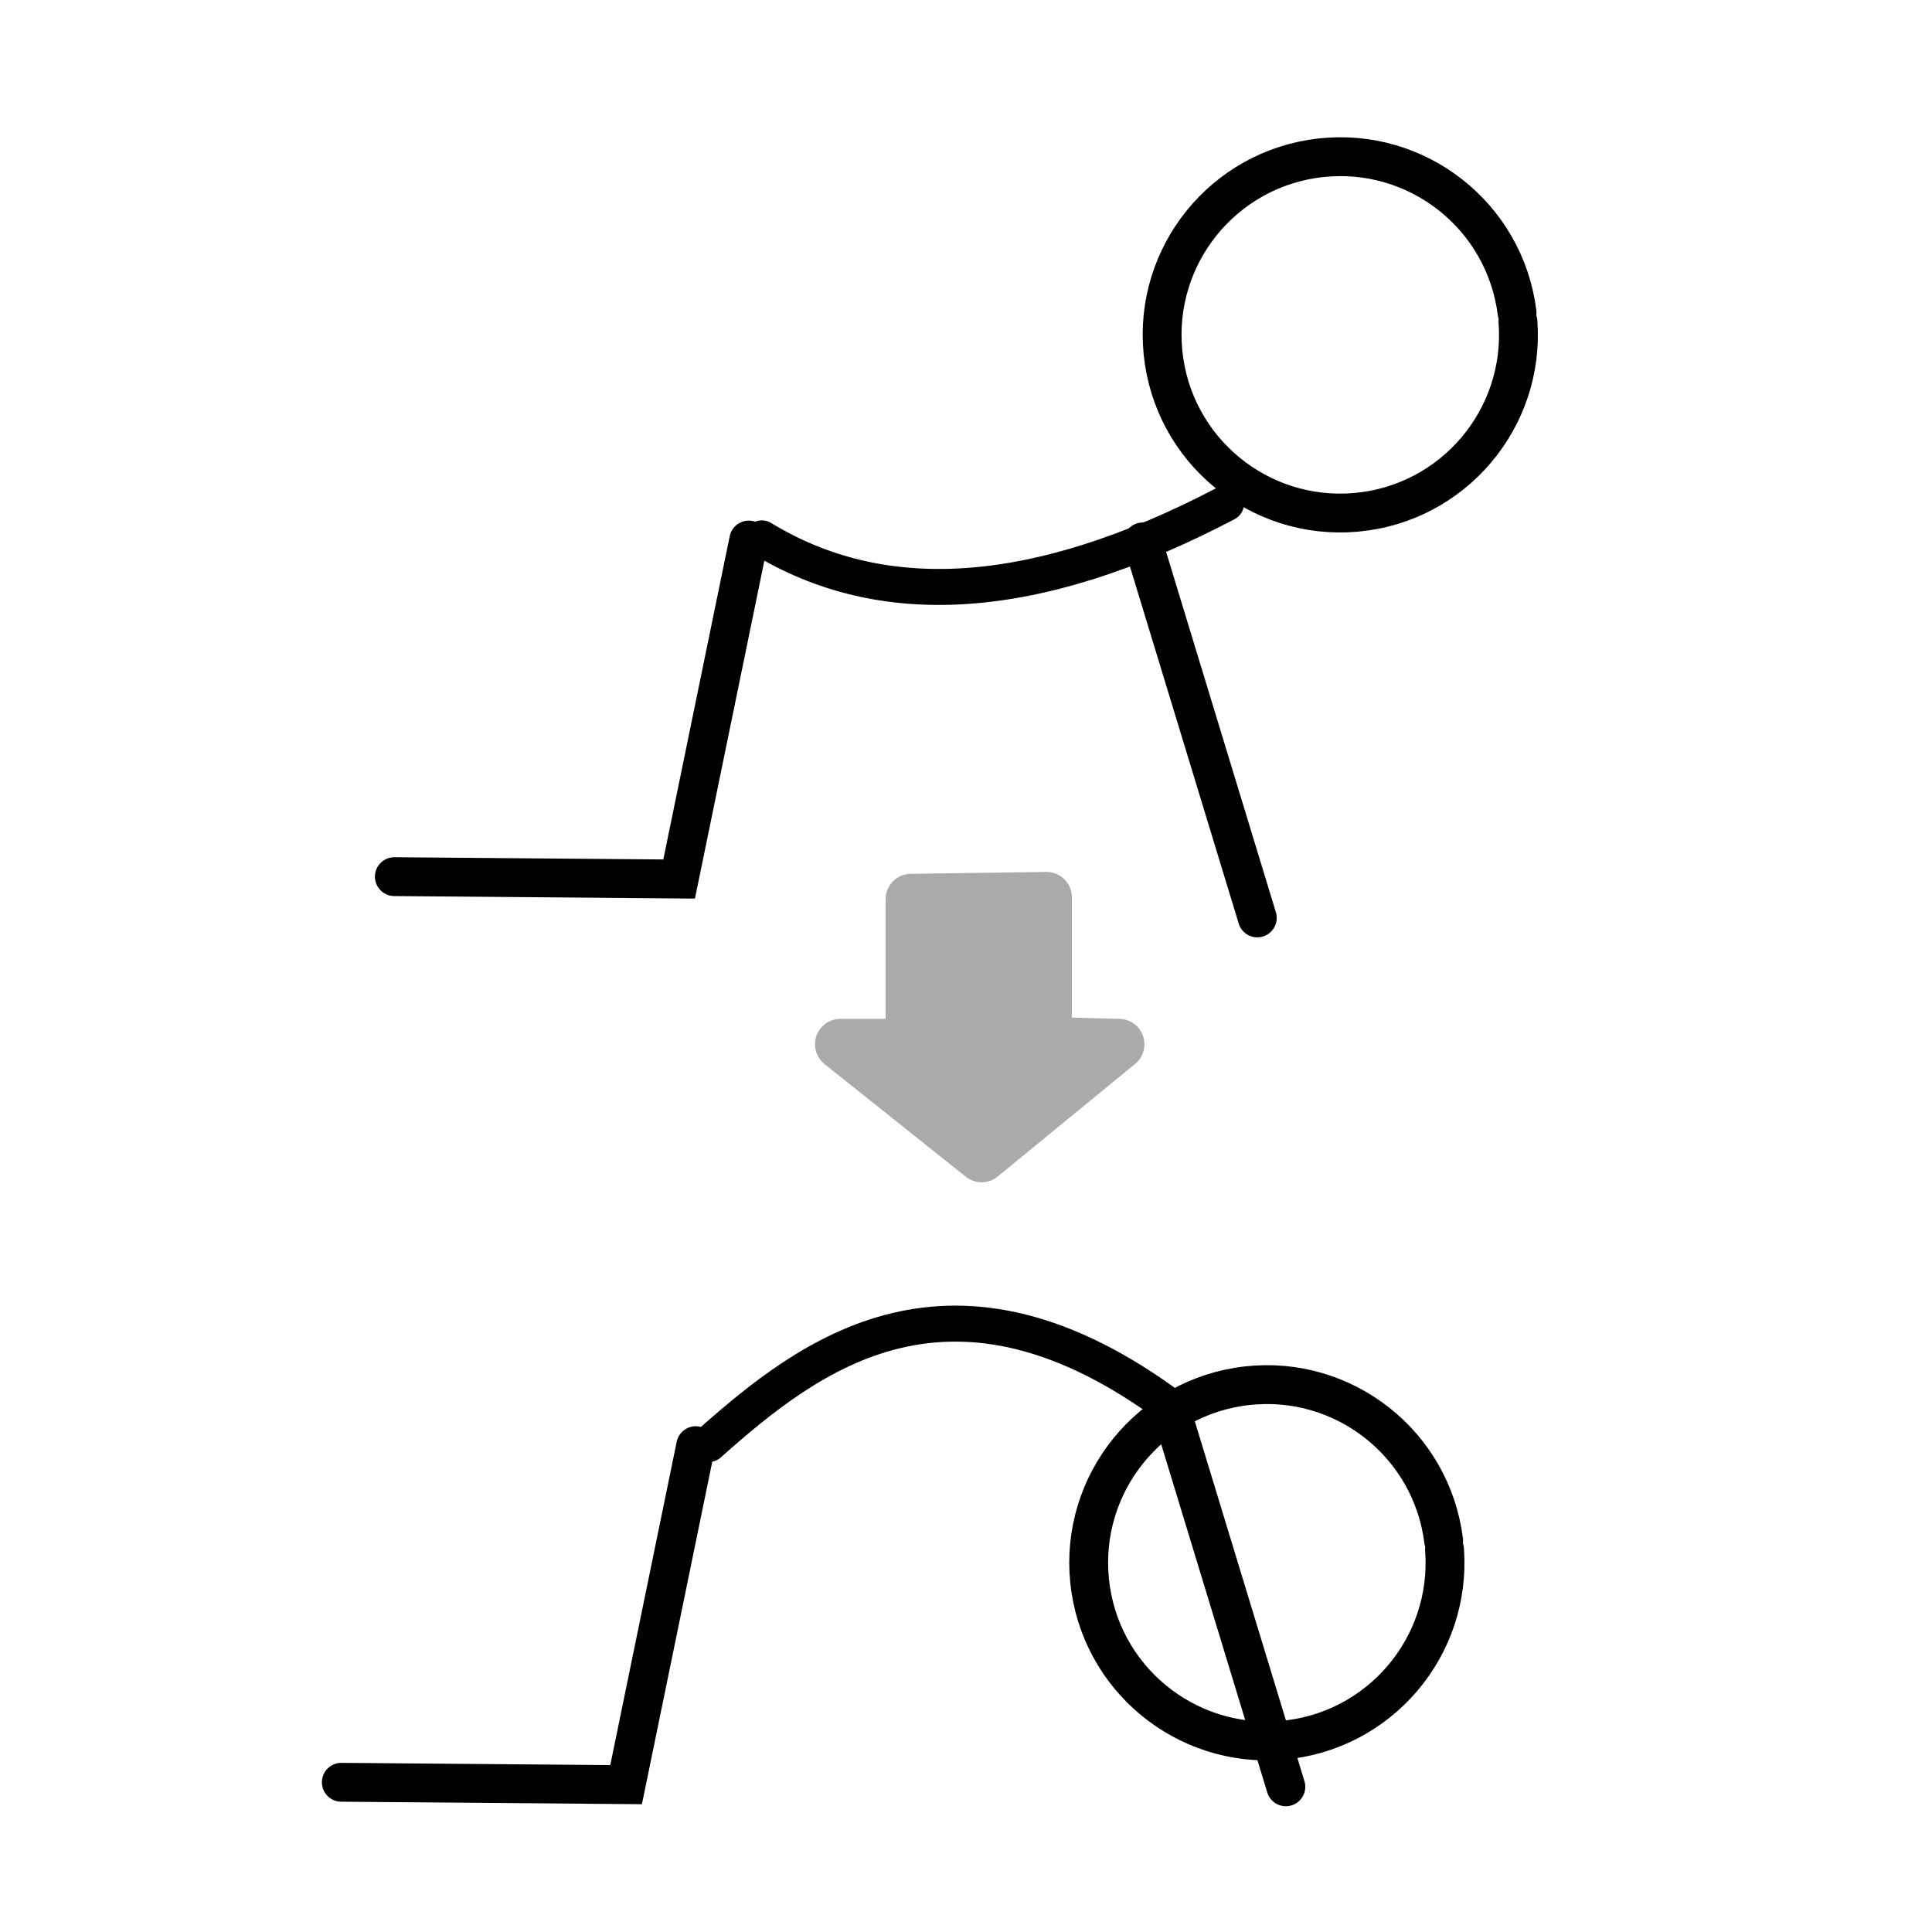
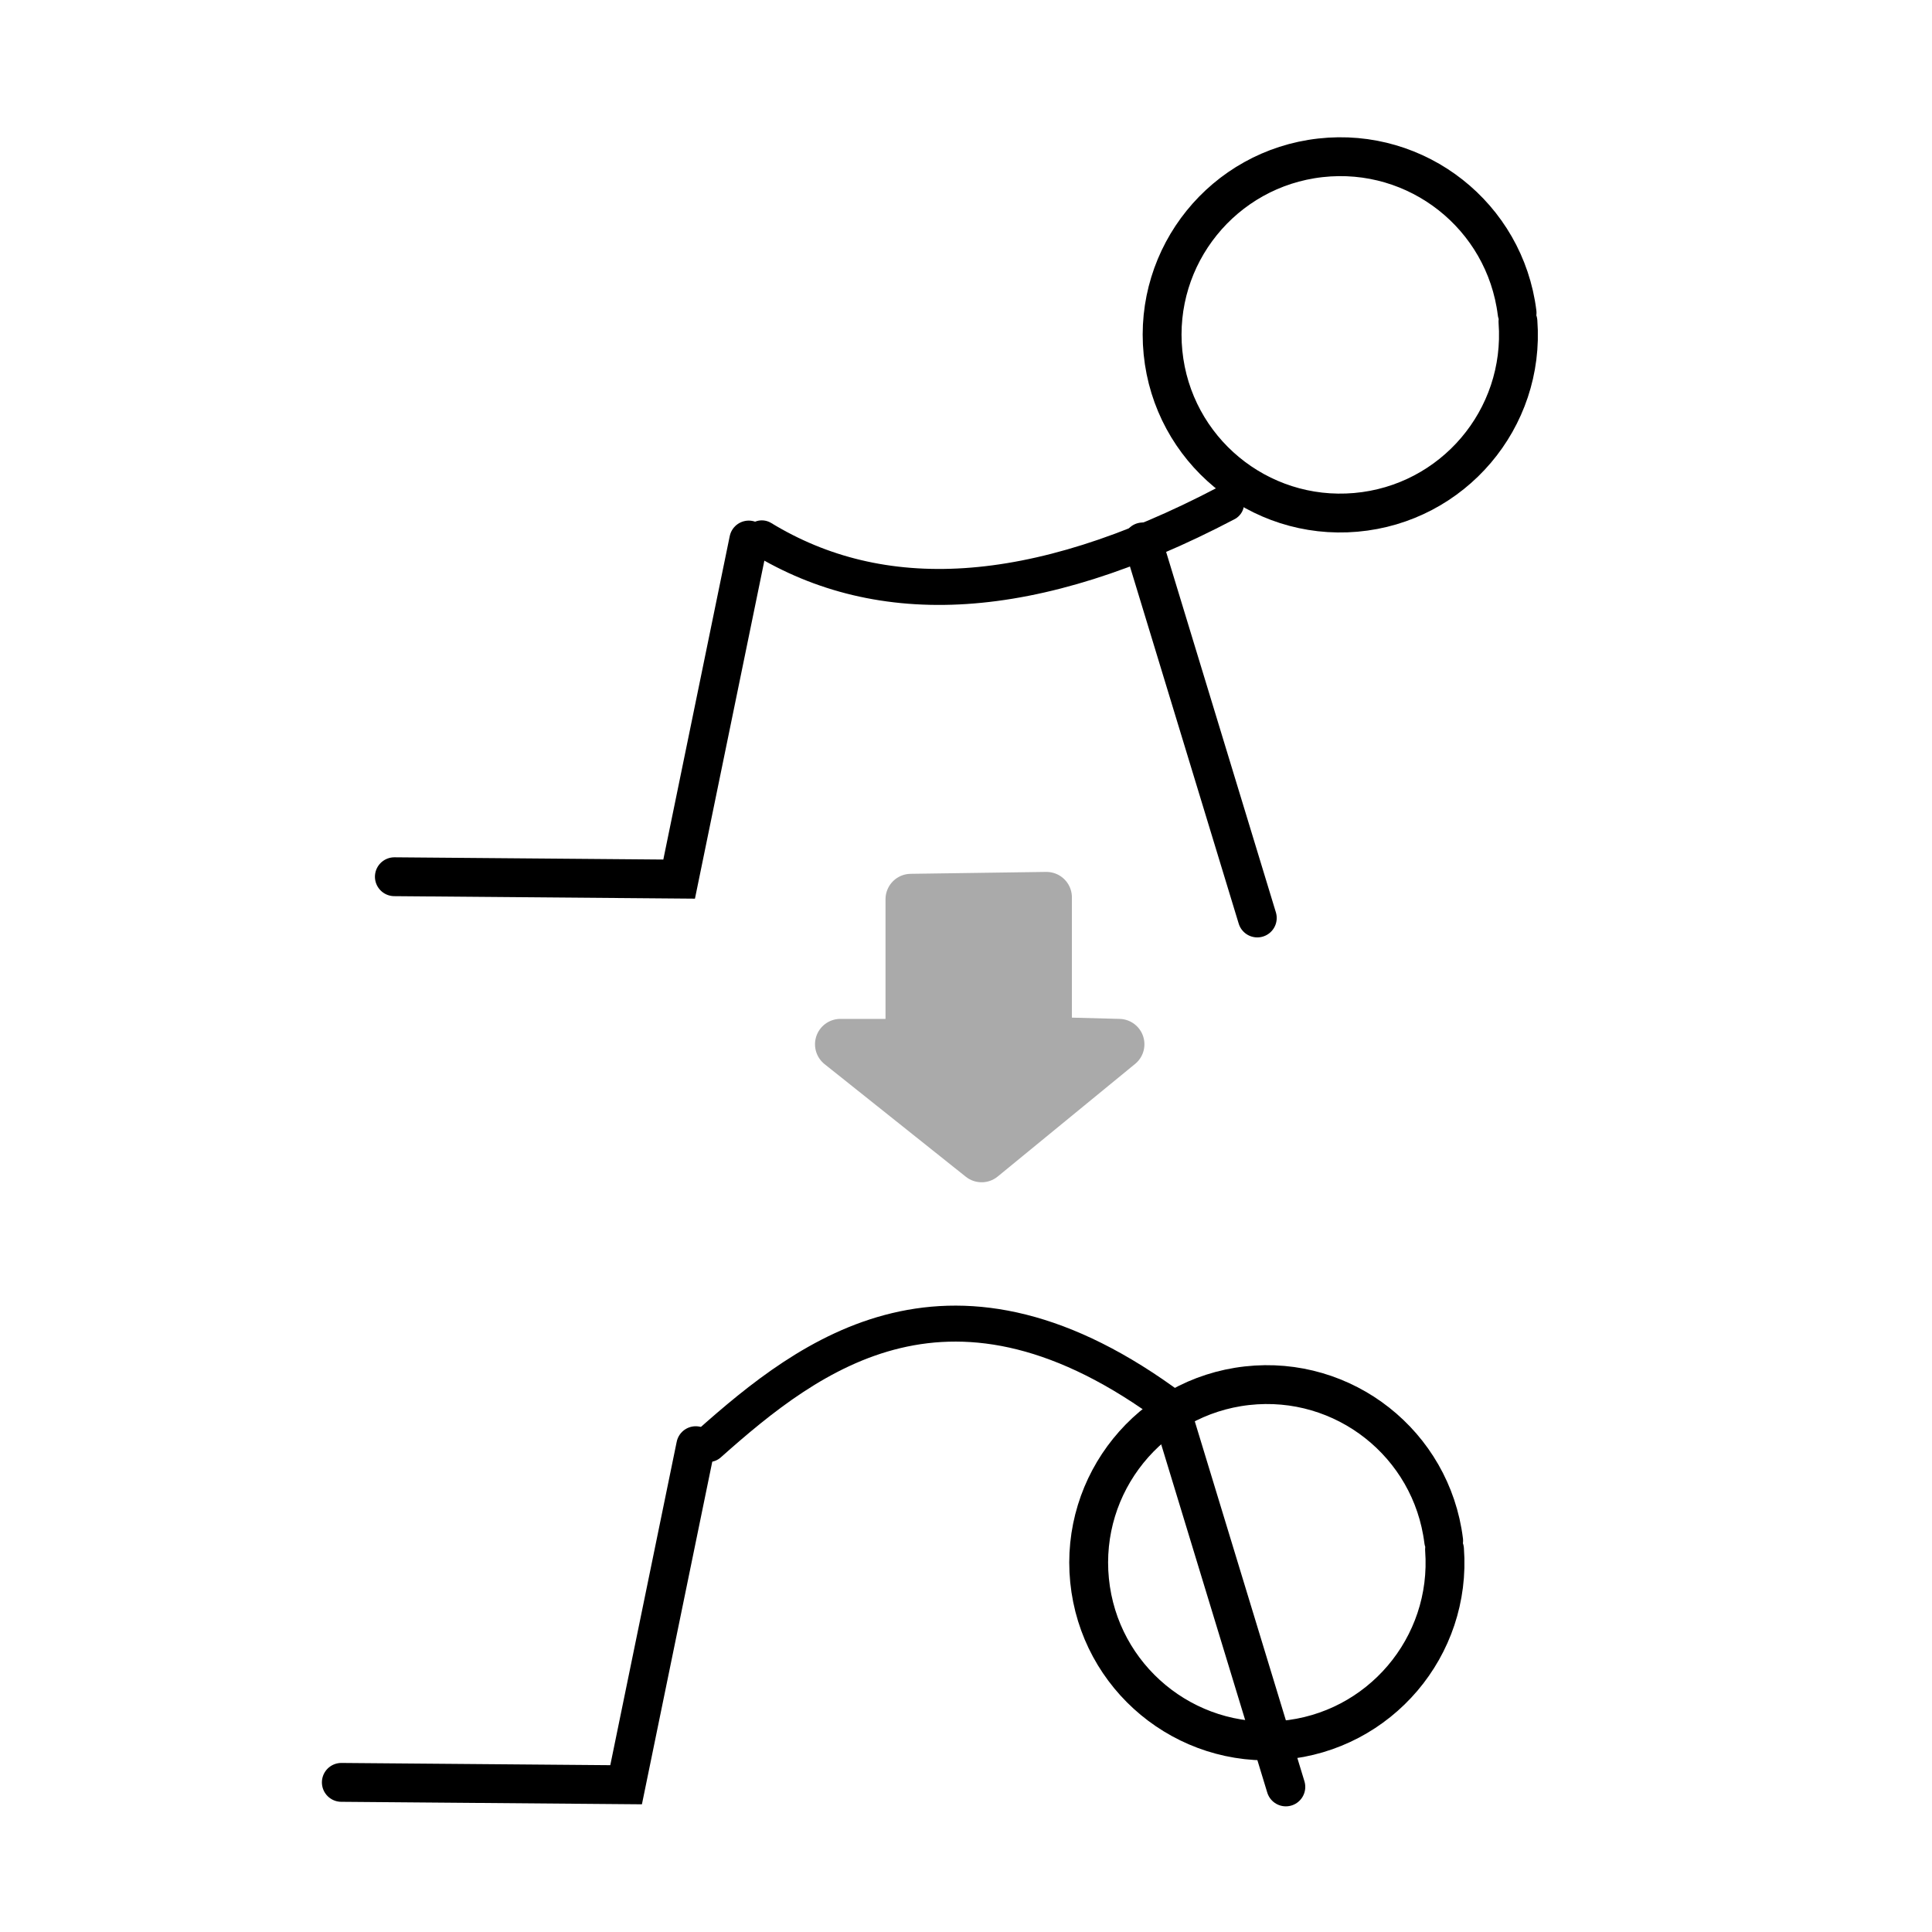
- <svg xmlns="http://www.w3.org/2000/svg" width="200" height="200" id="svg6574" version="1.1">
-   <defs id="defs6588" />
-   <g id="g7894" transform="translate(-345.2711,-177.237)">
-     <g transform="translate(115.2887,-31.67272)" id="g7866">
-       <path d="m 270.675,-367.773 a 18.443,18.444 0 0 1 18.43,18.228 18.443,18.444 0 0 1 -17.999,18.654 18.443,18.444 0 0 1 -18.875,-17.767 18.443,18.444 0 0 1 17.532,-19.093" id="path7848" style="opacity:1;fill:none;fill-opacity:1;stroke:#000000;stroke-width:4.022;stroke-linecap:round;stroke-miterlimit:4;stroke-dasharray:none;stroke-dashoffset:0;stroke-opacity:1" transform="matrix(0.07533928,0.997158,-0.997158,0.07533928,0,0)" />
-       <path id="path7850" d="m 356.914,261.009 c -20.112,10.557 -35.837,11.088 -48.068,3.632" style="fill:none;fill-rule:evenodd;stroke:#000000;stroke-width:3.724;stroke-linecap:round;stroke-linejoin:miter;stroke-miterlimit:4;stroke-dasharray:none;stroke-opacity:1" />
-       <path id="path7854" d="m 307.494,264.814 -7.208,35.091 -29.481,-0.245" style="fill:none;fill-rule:evenodd;stroke:#000000;stroke-width:4.022;stroke-linecap:round;stroke-linejoin:miter;stroke-miterlimit:4;stroke-dasharray:none;stroke-opacity:1" />
-       <path id="path7858" d="M 360.137,303.931 348.282,265.01" style="fill:none;fill-rule:evenodd;stroke:#000000;stroke-width:4.022;stroke-linecap:round;stroke-linejoin:miter;stroke-miterlimit:4;stroke-dasharray:none;stroke-opacity:1" />
+ <svg xmlns="http://www.w3.org/2000/svg" xmlns:xlink="http://www.w3.org/1999/xlink" width="200" height="200">
+   <g fill="none" stroke="#000" stroke-linecap="round">
+     <use xlink:href="#B" stroke-width="4.022" />
+     <path d="M126.932 52.1C106.82 62.656 91.095 63.187 78.864 55.73" stroke-width="3.724" />
+     <g stroke-width="4.022">
+       <path d="M77.512 55.904l-7.208 35.1-29.48-.245m89.33 4.27L118.3 56.1" />
+       <use xlink:href="#B" x="-7.601" y="127.112" />
    </g>
-     <g id="g7888">
-       <path transform="matrix(0.07533928,0.997158,-0.997158,0.07533928,0,0)" style="opacity:1;fill:none;fill-opacity:1;stroke:#000000;stroke-width:4.022;stroke-linecap:round;stroke-miterlimit:4;stroke-dasharray:none;stroke-dashoffset:0;stroke-opacity:1" id="path7874" d="m 373.958,-467.964 a 18.443,18.444 0 0 1 18.43,18.228 18.443,18.444 0 0 1 -17.999,18.654 18.443,18.444 0 0 1 -18.875,-17.767 18.443,18.444 0 0 1 17.532,-19.093" />
-       <path style="fill:none;fill-rule:evenodd;stroke:#000000;stroke-width:3.724;stroke-linecap:round;stroke-linejoin:miter;stroke-miterlimit:4;stroke-dasharray:none;stroke-opacity:1" d="m 466.713,323.088 c -22.875,-17.078 -37.521,-5.753 -48.068,3.632" id="path7876" />
-       <path style="fill:none;fill-rule:evenodd;stroke:#000000;stroke-width:4.022;stroke-linecap:round;stroke-linejoin:miter;stroke-miterlimit:4;stroke-dasharray:none;stroke-opacity:1" d="m 417.293,326.892 -7.208,35.091 -29.481,-0.245" id="path7878" />
-       <path style="fill:none;fill-rule:evenodd;stroke:#000000;stroke-width:4.022;stroke-linecap:round;stroke-linejoin:miter;stroke-miterlimit:4;stroke-dasharray:none;stroke-opacity:1" d="M 478.382,362.208 466.527,323.288" id="path7880" />
-     </g>
-     <path style="opacity:1;fill:#aaaaaa;fill-opacity:1;stroke:#aaaaaa;stroke-width:5.256;stroke-linecap:round;stroke-linejoin:round;stroke-miterlimit:4;stroke-dasharray:none;stroke-dashoffset:0;stroke-opacity:1" d="m 453.605,270.126 0,15.015 7.508,0.198 0,0 -10e-6,0 0,1e-5 0,0 -14.225,11.657 -14.62,-11.657 0,0 0,-1e-5 -10e-6,0 0,0 7.31,1e-5 0,-15.015 0,0 10e-6,0 14.027,-0.198 10e-6,0 z" id="path7886" />
+     <path d="M121.442 145.85c-22.875-17.078-37.52-5.752-48.068 3.632" stroke-width="3.724" />
+     <path d="M72.022 149.656l-7.208 35.1-29.48-.245m97.776.47l-11.855-38.92" stroke-width="4.022" />
  </g>
+   <path d="M108.334 92.89v15.015l7.508.198-14.225 11.657-14.62-11.657h7.3V93.086l14.027-.198z" fill="#aaa" stroke="#aaa" stroke-width="5.256" stroke-linejoin="round" />
+   <defs>
+     <path id="B" d="M157.138 33.29c.754 10.07-6.73 18.872-16.788 19.75s-18.954-6.495-19.957-16.542 6.26-19.033 16.295-20.16 19.11 6.025 20.36 16.044" />
+   </defs>
</svg>
